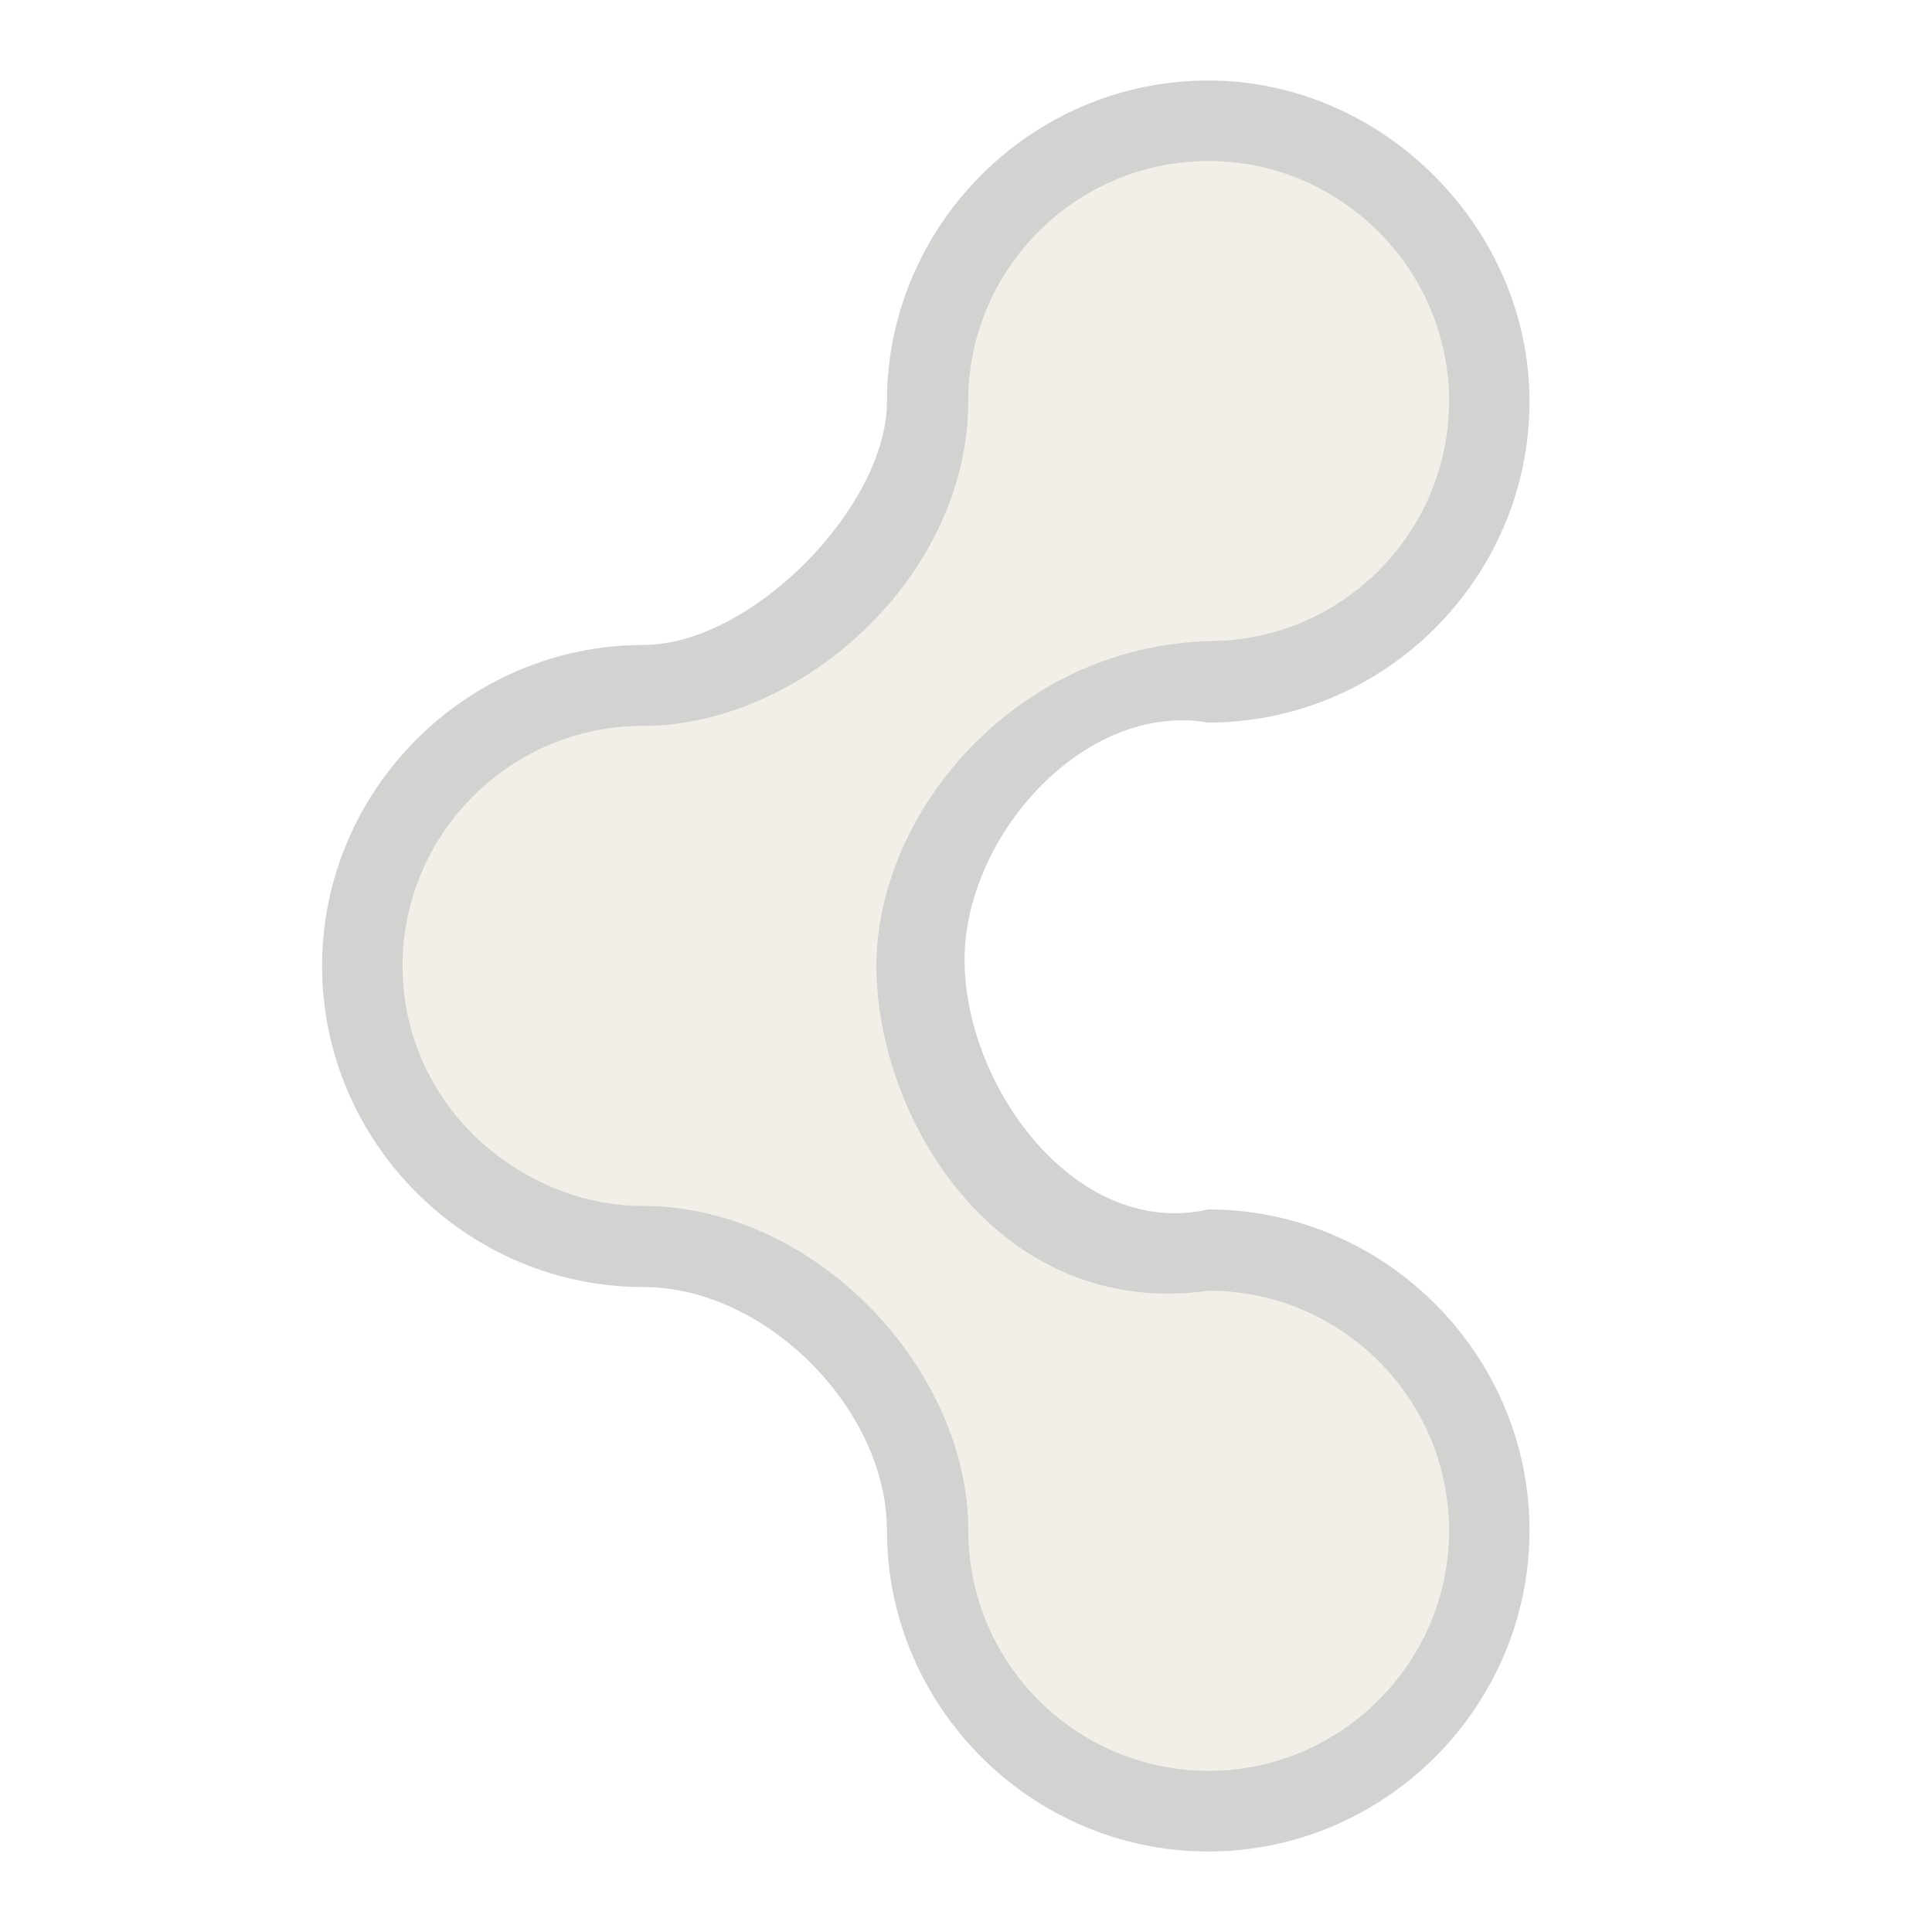
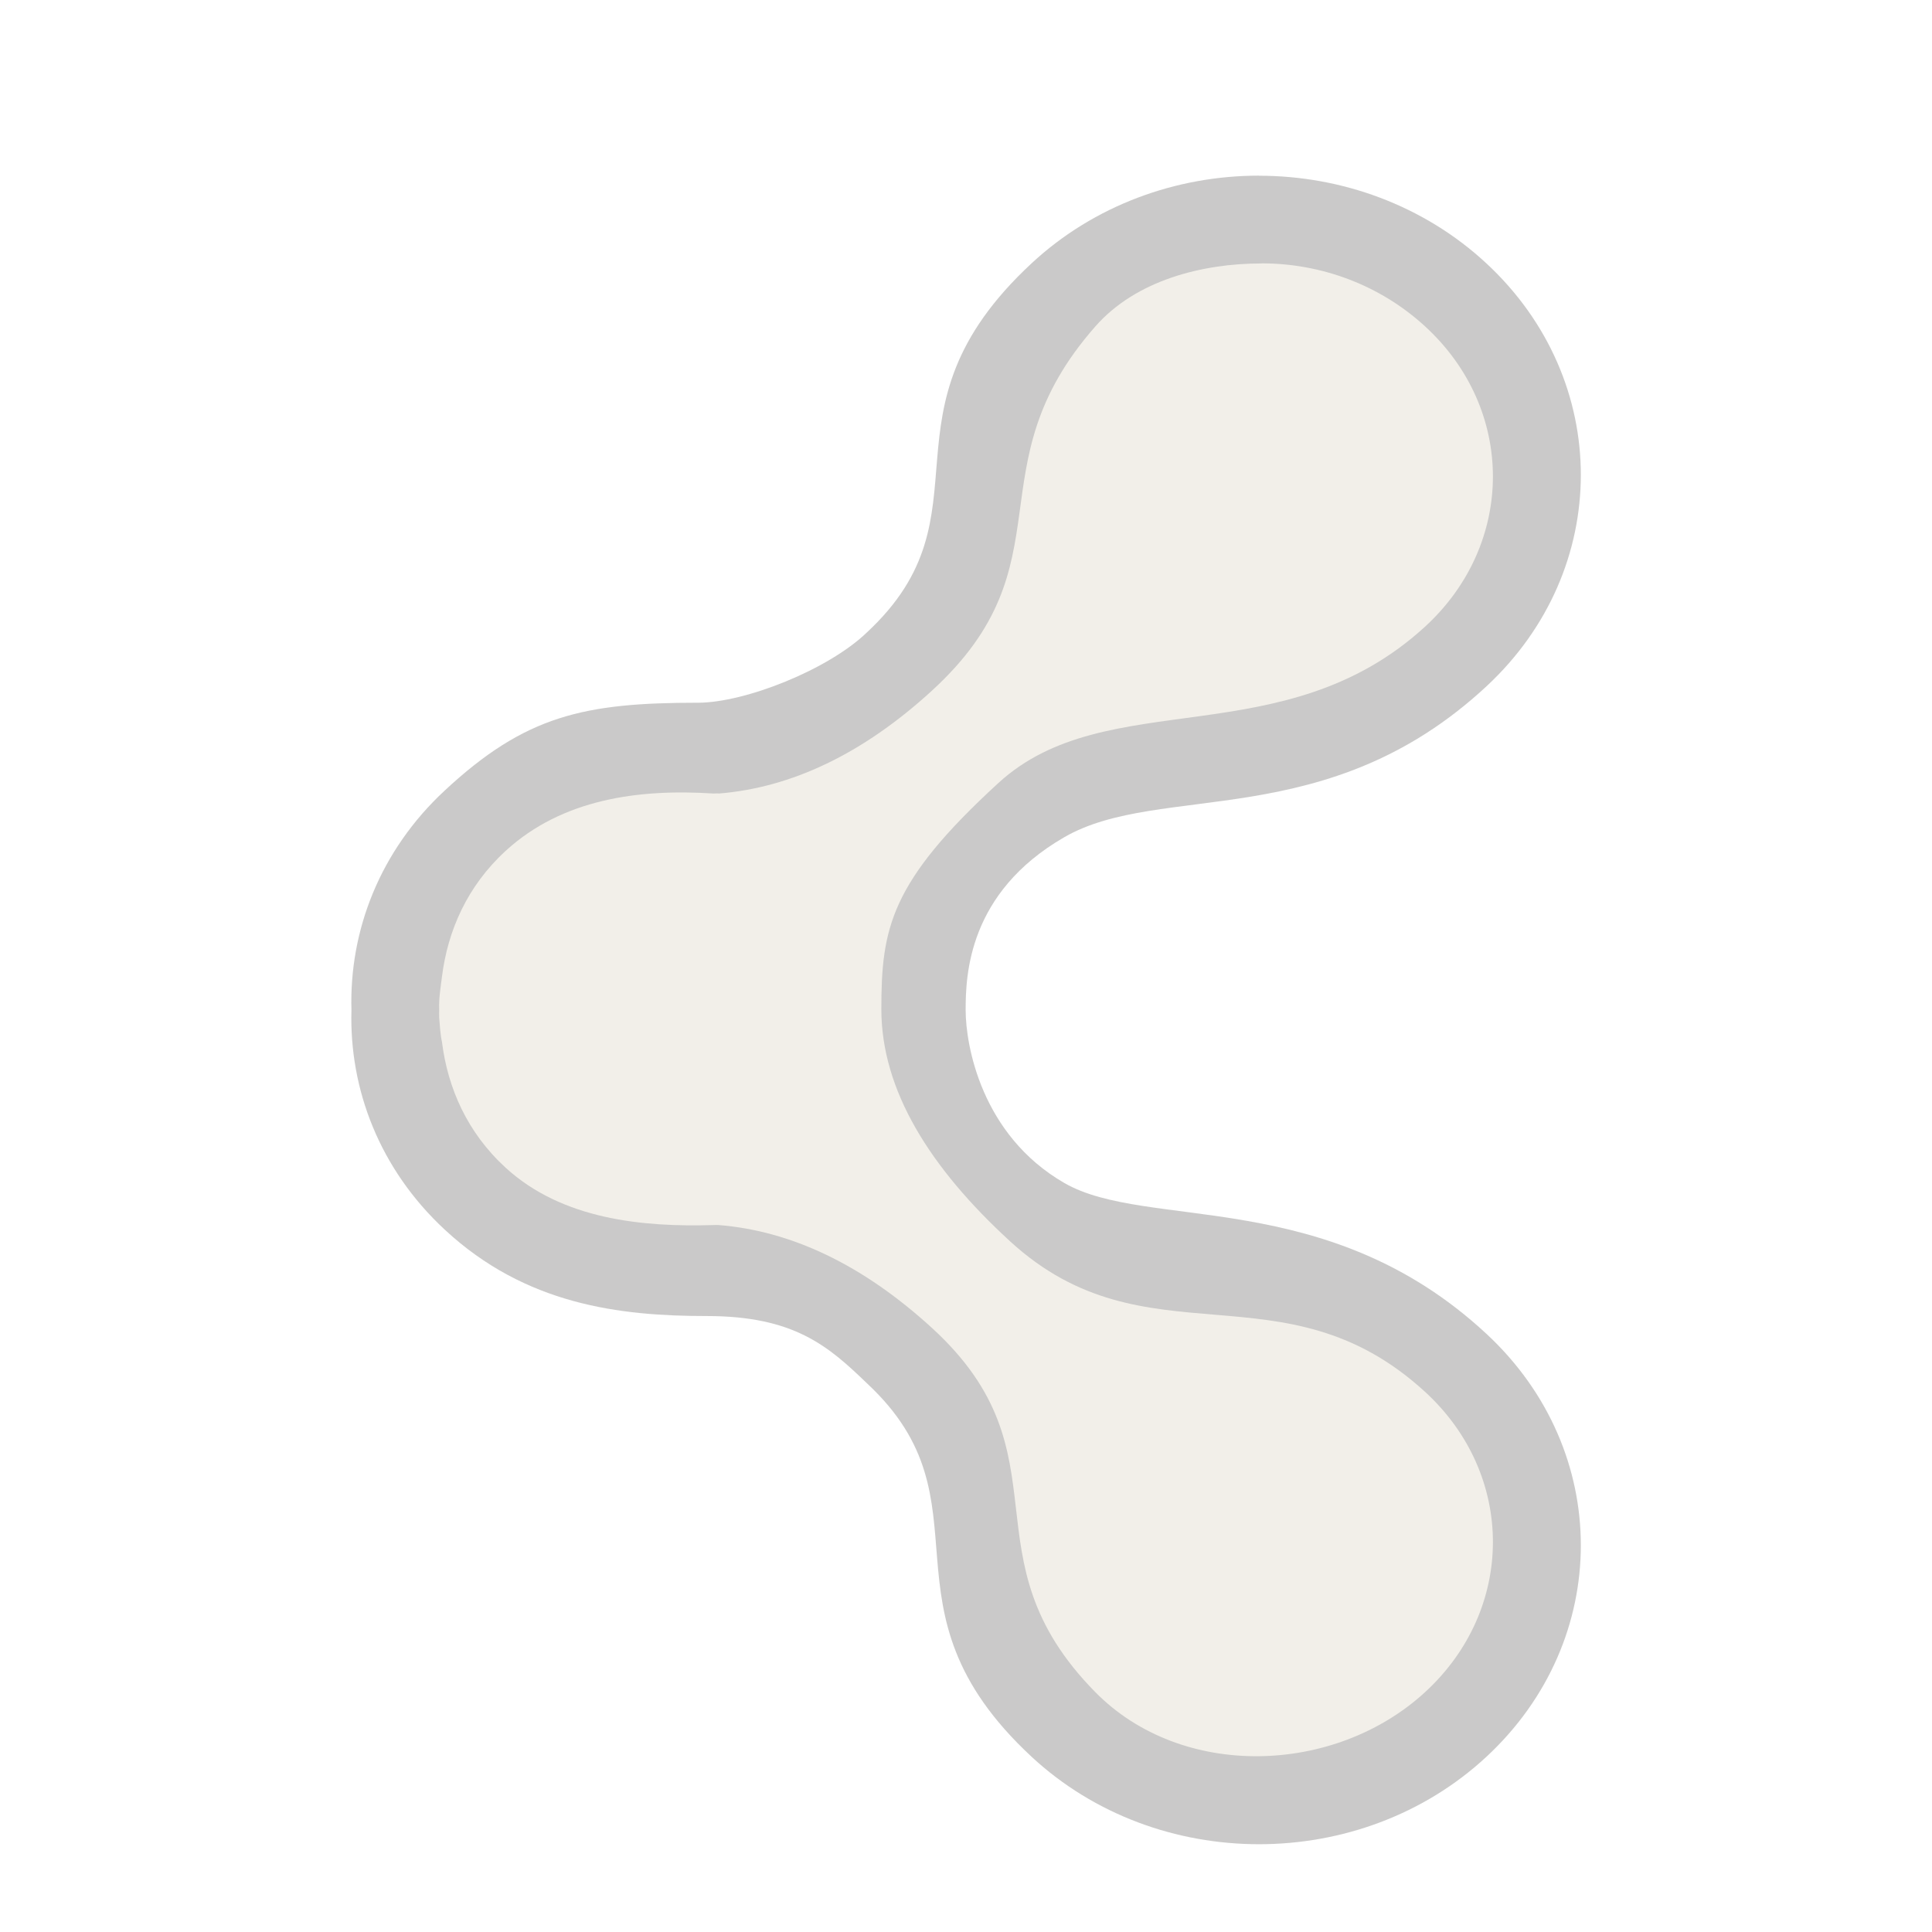
- <svg xmlns="http://www.w3.org/2000/svg" version="1.1" width="24" height="24" id="svg17534">
-   <defs id="defs17536" />
-   <g transform="translate(0,8)" id="layer1">
-     <g transform="translate(223,-490)" id="g14353" style="opacity:0.4;display:inline;enable-background:new">
-       <path d="m -205.184,484.183 c -0.718,-0.718 -1.711,-1.183 -2.807,-1.183 -2.192,0 -3.991,1.797 -3.991,3.988 0,1.304 -1.682,3.024 -3.026,3.024 -2.192,0 -3.991,1.797 -3.991,3.988 0,2.191 1.799,3.988 3.991,3.988 1.52,0 3.026,1.518 3.026,3.024 0,2.191 1.799,3.988 3.991,3.988 2.192,0 3.991,-1.797 3.991,-3.988 -1e-5,-2.191 -1.799,-3.988 -3.991,-3.988 -1.603,0.364 -2.979,-1.449 -3.026,-3.024 -0.047,-1.575 1.476,-3.293 3.026,-3.024 2.192,-10e-6 3.991,-1.797 3.991,-3.988 0,-1.095 -0.466,-2.087 -1.184,-2.805 z" id="path14355" style="opacity:0.6;fill:#43423e;fill-opacity:1;stroke:none;display:inline;enable-background:new" />
-       <path d="m -205.878,484.877 c -0.54,-0.539 -1.285,-0.877 -2.108,-0.877 -1.647,0 -2.986,1.338 -2.986,2.982 -10e-6,2.178 -2.07,4.035 -4.041,4.035 -1.647,0 -2.986,1.338 -2.986,2.982 0,1.028 0.523,1.92 1.318,2.456 0.477,0.322 1.051,0.526 1.669,0.526 2.14,0 4.041,2.024 4.041,4.035 0,1.644 1.34,2.982 2.986,2.982 0.823,0 1.569,-0.338 2.108,-0.877 0.54,-0.539 0.878,-1.283 0.878,-2.105 0,-1.644 -1.34,-2.982 -2.986,-2.982 -2.629,0.365 -4.128,-2.149 -4.128,-4.035 0,-1.886 1.705,-3.963 4.128,-4.035 1.647,10e-6 2.986,-1.338 2.986,-2.982 -4e-5,-0.822 -0.339,-1.566 -0.878,-2.105 l 0,-2e-5 z" id="path14357" style="fill:#dfd8c8;fill-opacity:1;stroke:none;display:inline;enable-background:new" />
+ <svg xmlns="http://www.w3.org/2000/svg" version="1.1" width="22" height="22" id="svg6001">
+   <defs id="defs6003" />
+   <g transform="translate(0,6)" id="layer1">
+     <g transform="translate(222,-490)" id="g5870" style="opacity:0.4;display:inline;enable-background:new">
+       <path d="m -207.664,486 c -0.938,0 -1.876,0.335 -2.591,1 -1.831,1.702 -0.408,2.839 -1.873,4.201 -0.441,0.426 -1.391,0.801 -1.924,0.801 -1.296,0 -1.964,0.144 -2.884,1 -0.741,0.688 -1.088,1.598 -1.062,2.5 -0.026,0.902 0.321,1.812 1.062,2.5 0.92,0.855 1.99,0.984 2.983,0.984 0.993,0 1.384,0.34 1.825,0.766 1.465,1.362 0.043,2.549 1.873,4.251 1.431,1.33 3.752,1.33 5.183,0 1.431,-1.33 1.431,-3.483 0,-4.813 -1.818,-1.69 -3.86,-1.172 -4.808,-1.719 -0.948,-0.547 -1.124,-1.575 -1.124,-1.969 0,-0.394 0.027,-1.336 1.124,-1.969 1.097,-0.633 2.99,-0.029 4.808,-1.719 1.431,-1.33 1.431,-3.483 0,-4.813 -0.715,-0.665 -1.654,-1 -2.591,-1 z" id="path5873" style="opacity:0.7;fill:#43423e;fill-opacity:1;stroke:none;display:inline;enable-background:new" />
+       <path d="m -207.634,487 c -0.676,0 -1.43,0.191 -1.892,0.716 -1.415,1.607 -0.274,2.694 -1.86,4.147 -0.793,0.727 -1.609,1.107 -2.428,1.173 -0.019,-0.004 -0.043,10e-4 -0.063,0 -0.849,-0.055 -1.72,0.062 -2.365,0.653 -0.438,0.402 -0.659,0.908 -0.725,1.431 -0.015,0.123 -0.037,0.249 -0.032,0.373 -0.001,0.031 0,0.062 0,0.093 0.008,0.093 0.012,0.188 0.032,0.28 0.066,0.524 0.287,1.03 0.725,1.431 0.645,0.591 1.563,0.677 2.365,0.653 0.021,-6.5e-4 0.042,-0.002 0.063,0 0.819,0.066 1.635,0.447 2.428,1.173 1.586,1.453 0.336,2.601 1.86,4.147 0.982,0.996 2.72,0.946 3.752,0 1.032,-0.946 1.032,-2.477 0,-3.422 -1.612,-1.477 -3.169,-0.289 -4.722,-1.711 -0.916,-0.839 -1.468,-1.723 -1.468,-2.645 0,-0.921 0.1,-1.447 1.334,-2.577 1.234,-1.13 3.244,-0.302 4.856,-1.778 1.032,-0.946 1.032,-2.477 0,-3.422 -0.516,-0.473 -1.184,-0.716 -1.86,-0.716 l 0,5e-5 z" id="path5875" style="fill:#dfd8c8;fill-opacity:1;stroke:none;display:inline;enable-background:new" />
    </g>
  </g>
</svg>
